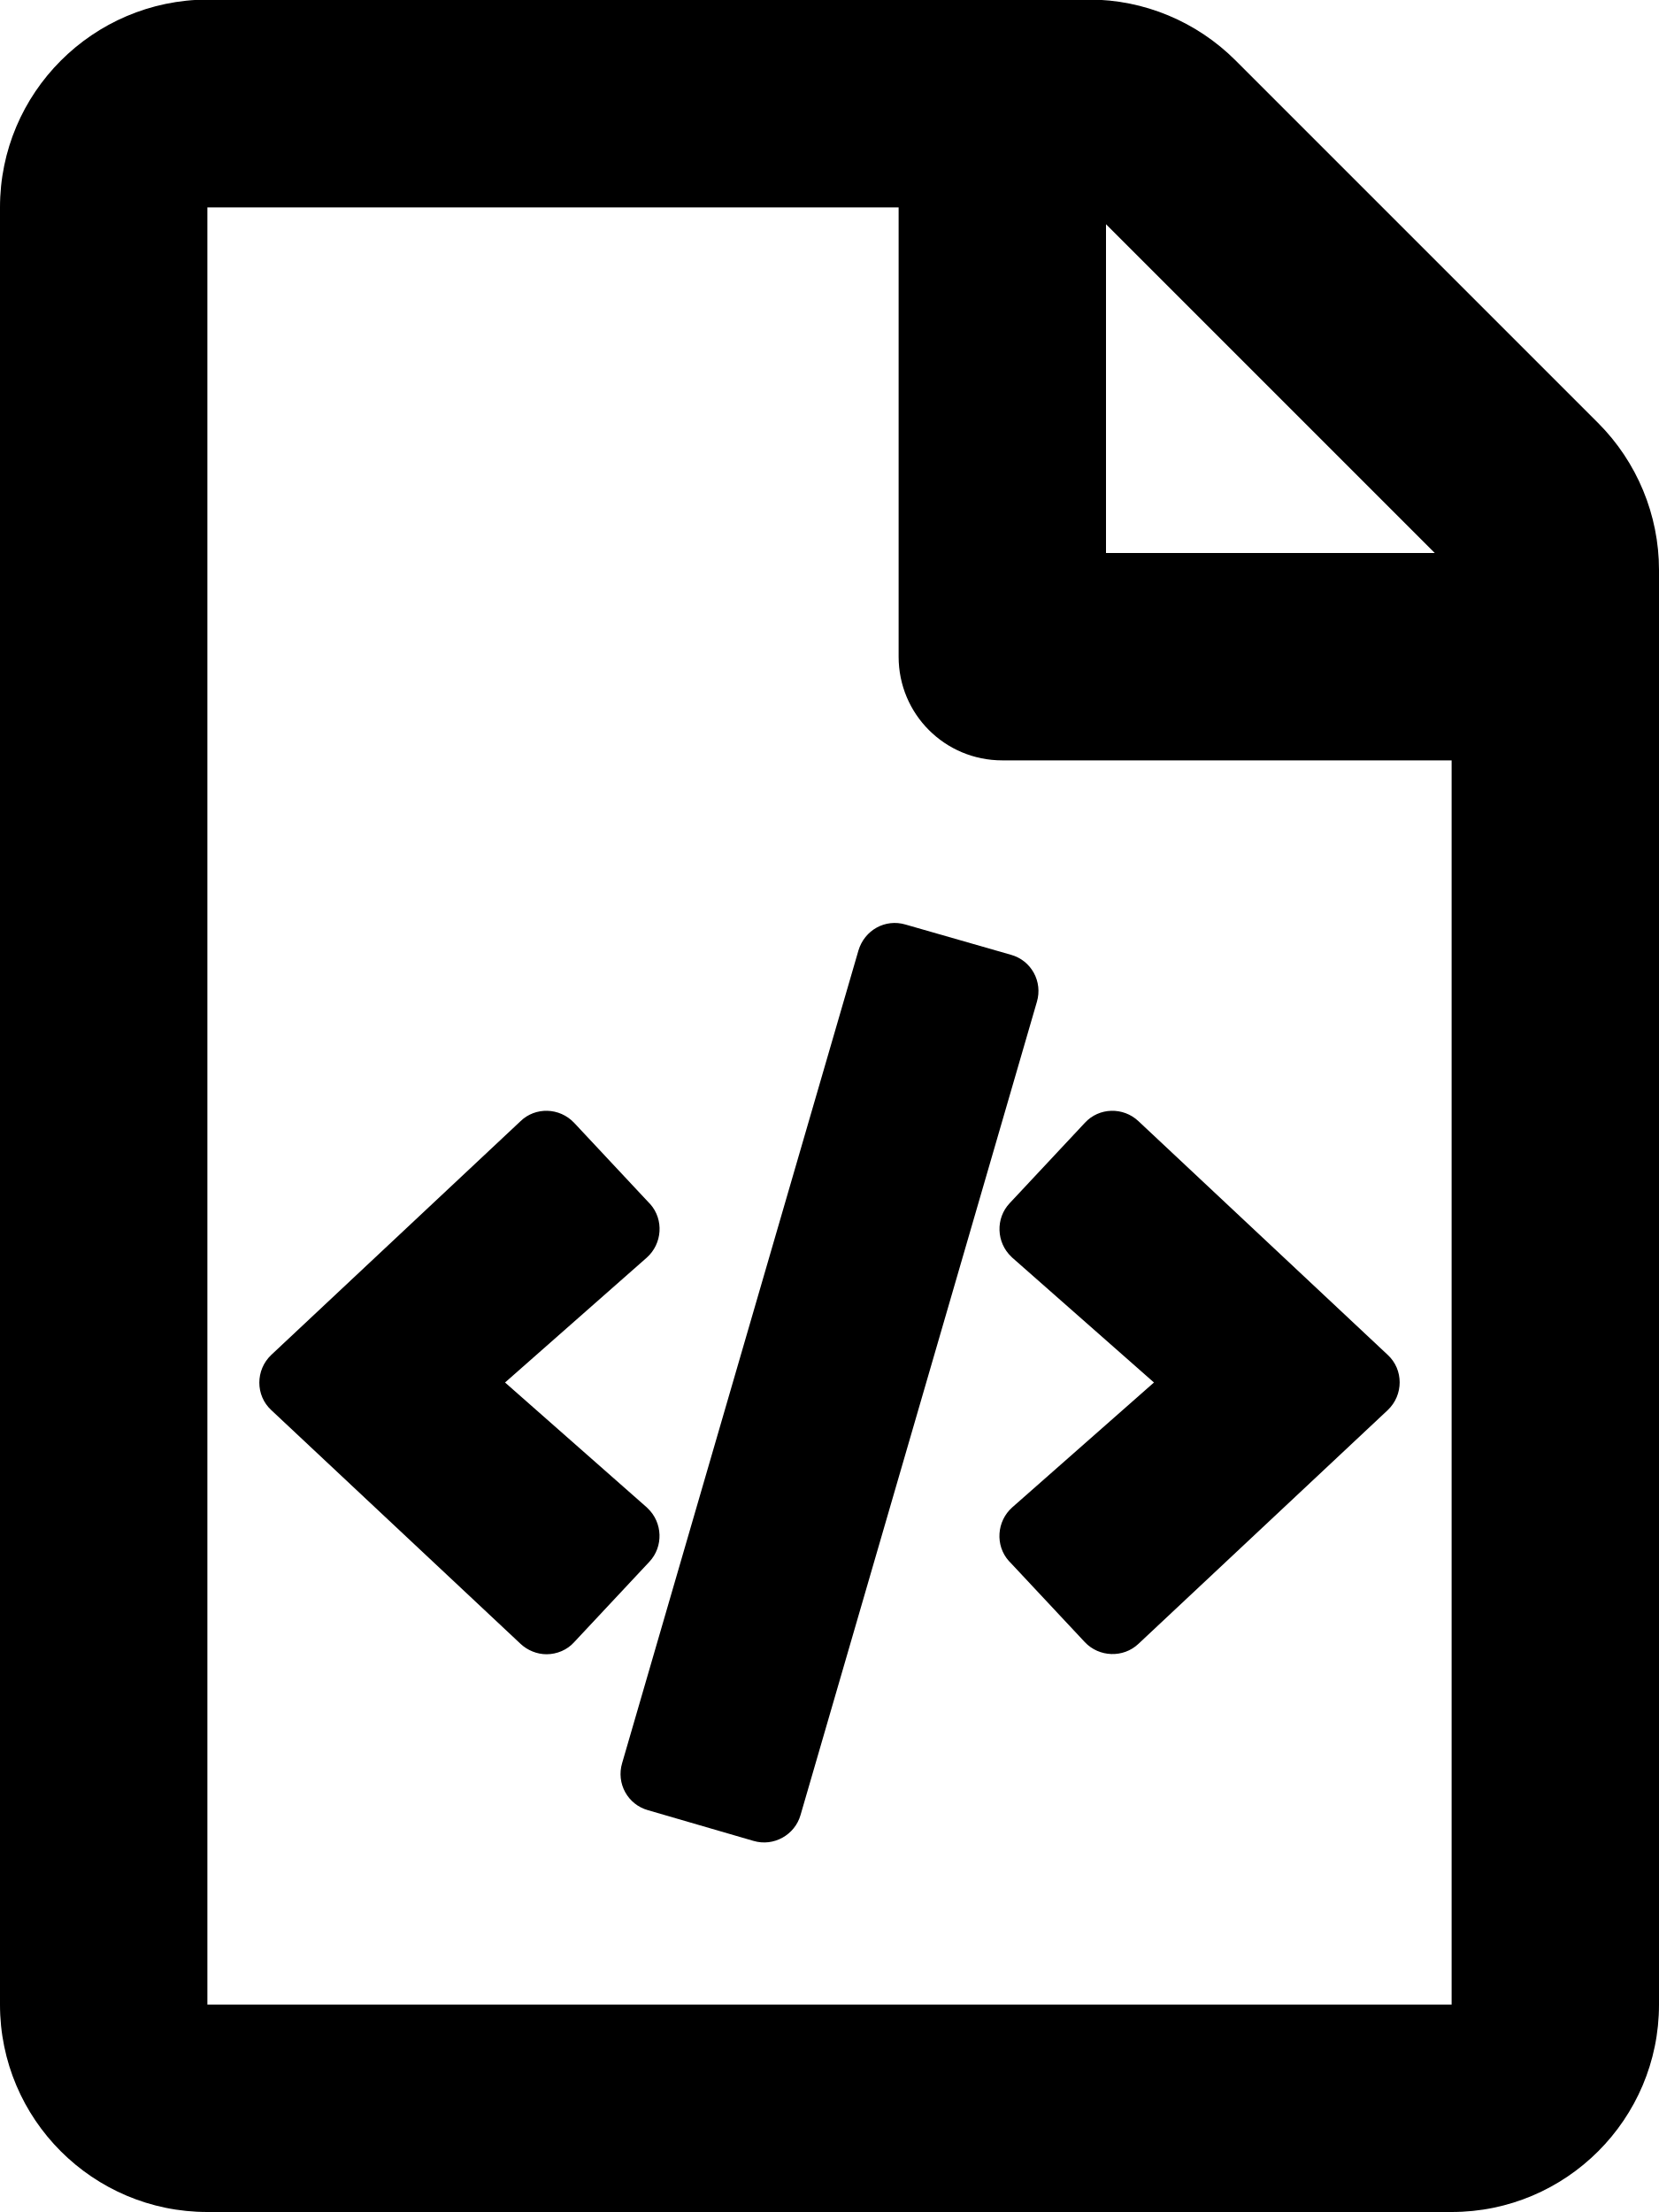
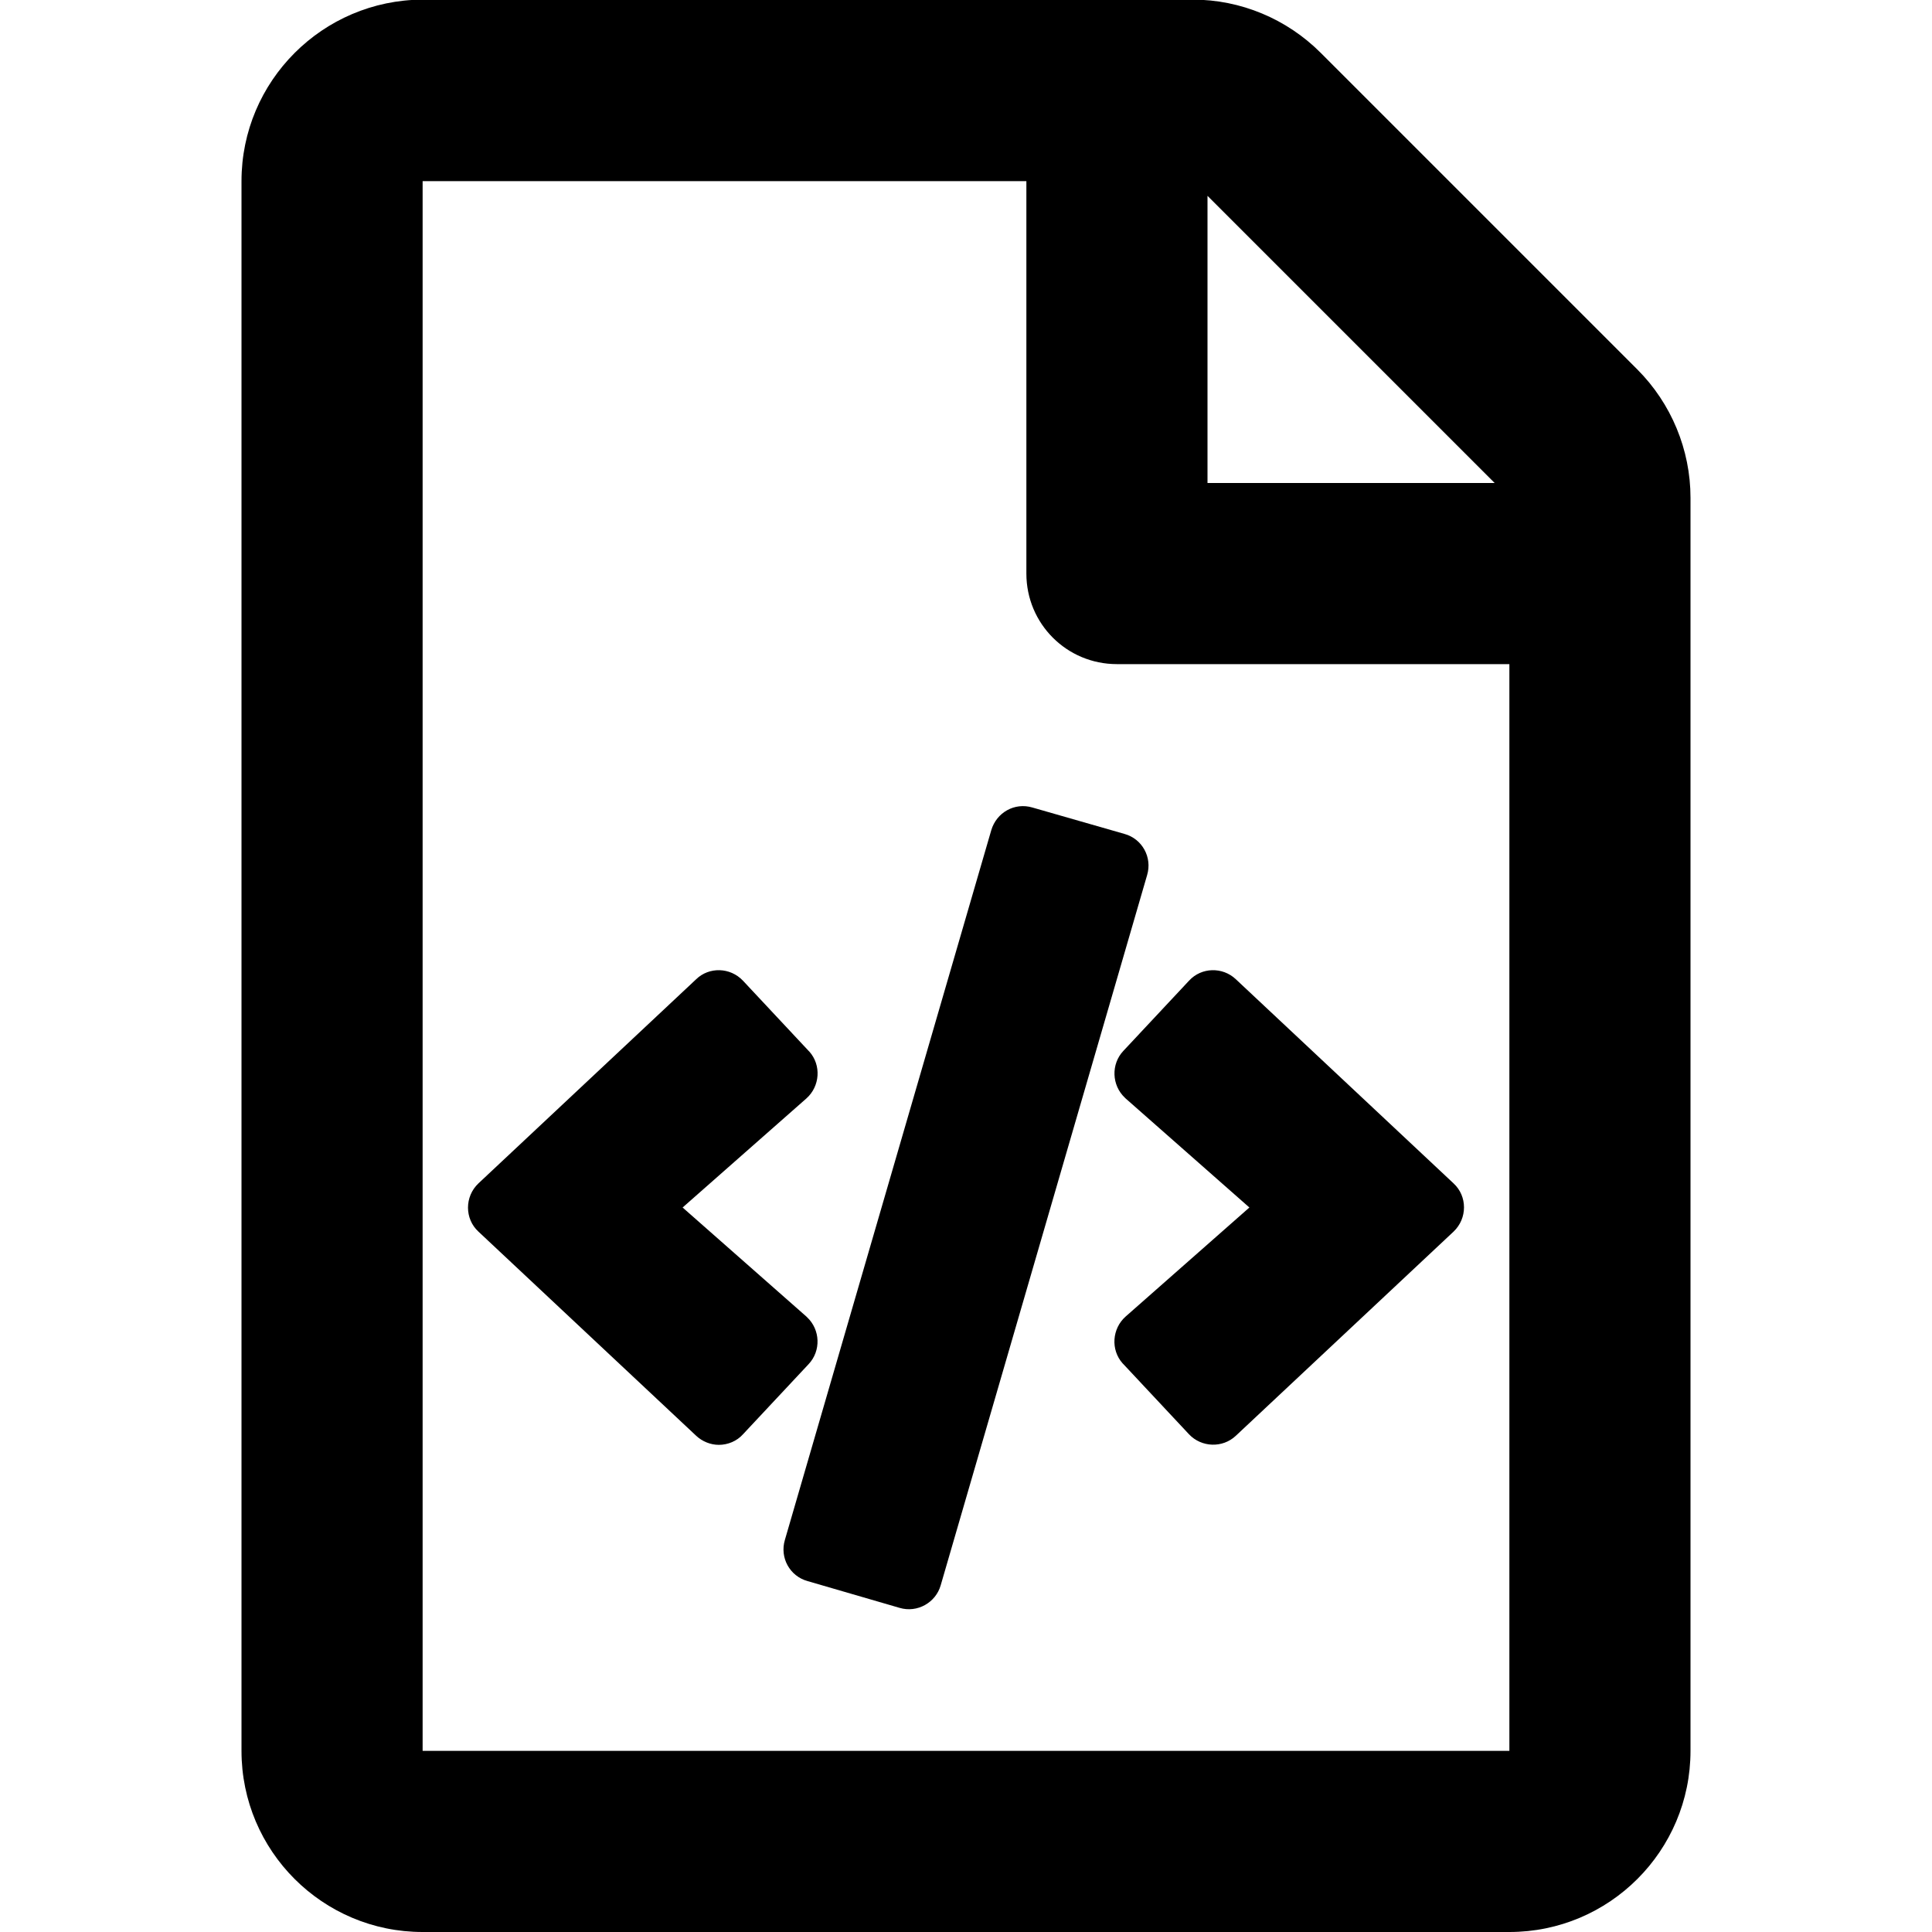
- <svg xmlns="http://www.w3.org/2000/svg" viewBox="0 0 384 512">
+ <svg xmlns="http://www.w3.org/2000/svg" height="24" width="24" viewBox="0 0 384 512">
  <path d="M149.9 349.1l-.2-.2-32.8-28.9 32.8-28.9c3.6-3.2 4-8.8.8-12.4l-.2-.2-17.4-18.6c-3.4-3.6-9-3.7-12.4-.4l-57.7 54.1c-3.7 3.5-3.7 9.4 0 12.8l57.7 54.1c1.6 1.5 3.8 2.4 6 2.4 2.4 0 4.8-1 6.4-2.8l17.4-18.6c3.3-3.5 3.1-9.1-.4-12.4zm220-251.2L286 14C277 5 264.8-.1 252.1-.1H48C21.5 0 0 21.5 0 48v416c0 26.5 21.5 48 48 48h288c26.5 0 48-21.5 48-48V131.9c0-12.7-5.1-25-14.1-34zM256 51.9l76.1 76.1H256zM336 464H48V48h160v104c0 13.3 10.7 24 24 24h104zM209.6 214c-4.7-1.4-9.5 1.3-10.9 6L144 408.1c-1.4 4.7 1.3 9.6 6 10.9l24.4 7.1c4.7 1.4 9.6-1.4 10.9-6L240 231.9c1.4-4.7-1.3-9.6-6-10.9zm24.5 76.9l.2.2 32.8 28.9-32.8 28.9c-3.6 3.2-4 8.8-.8 12.4l.2.2 17.4 18.6c3.3 3.5 8.9 3.7 12.4.4l57.7-54.1c3.7-3.5 3.7-9.4 0-12.8l-57.7-54.1c-3.5-3.3-9.1-3.2-12.4.4l-17.4 18.6c-3.3 3.5-3.1 9.1.4 12.4z" />
</svg>
